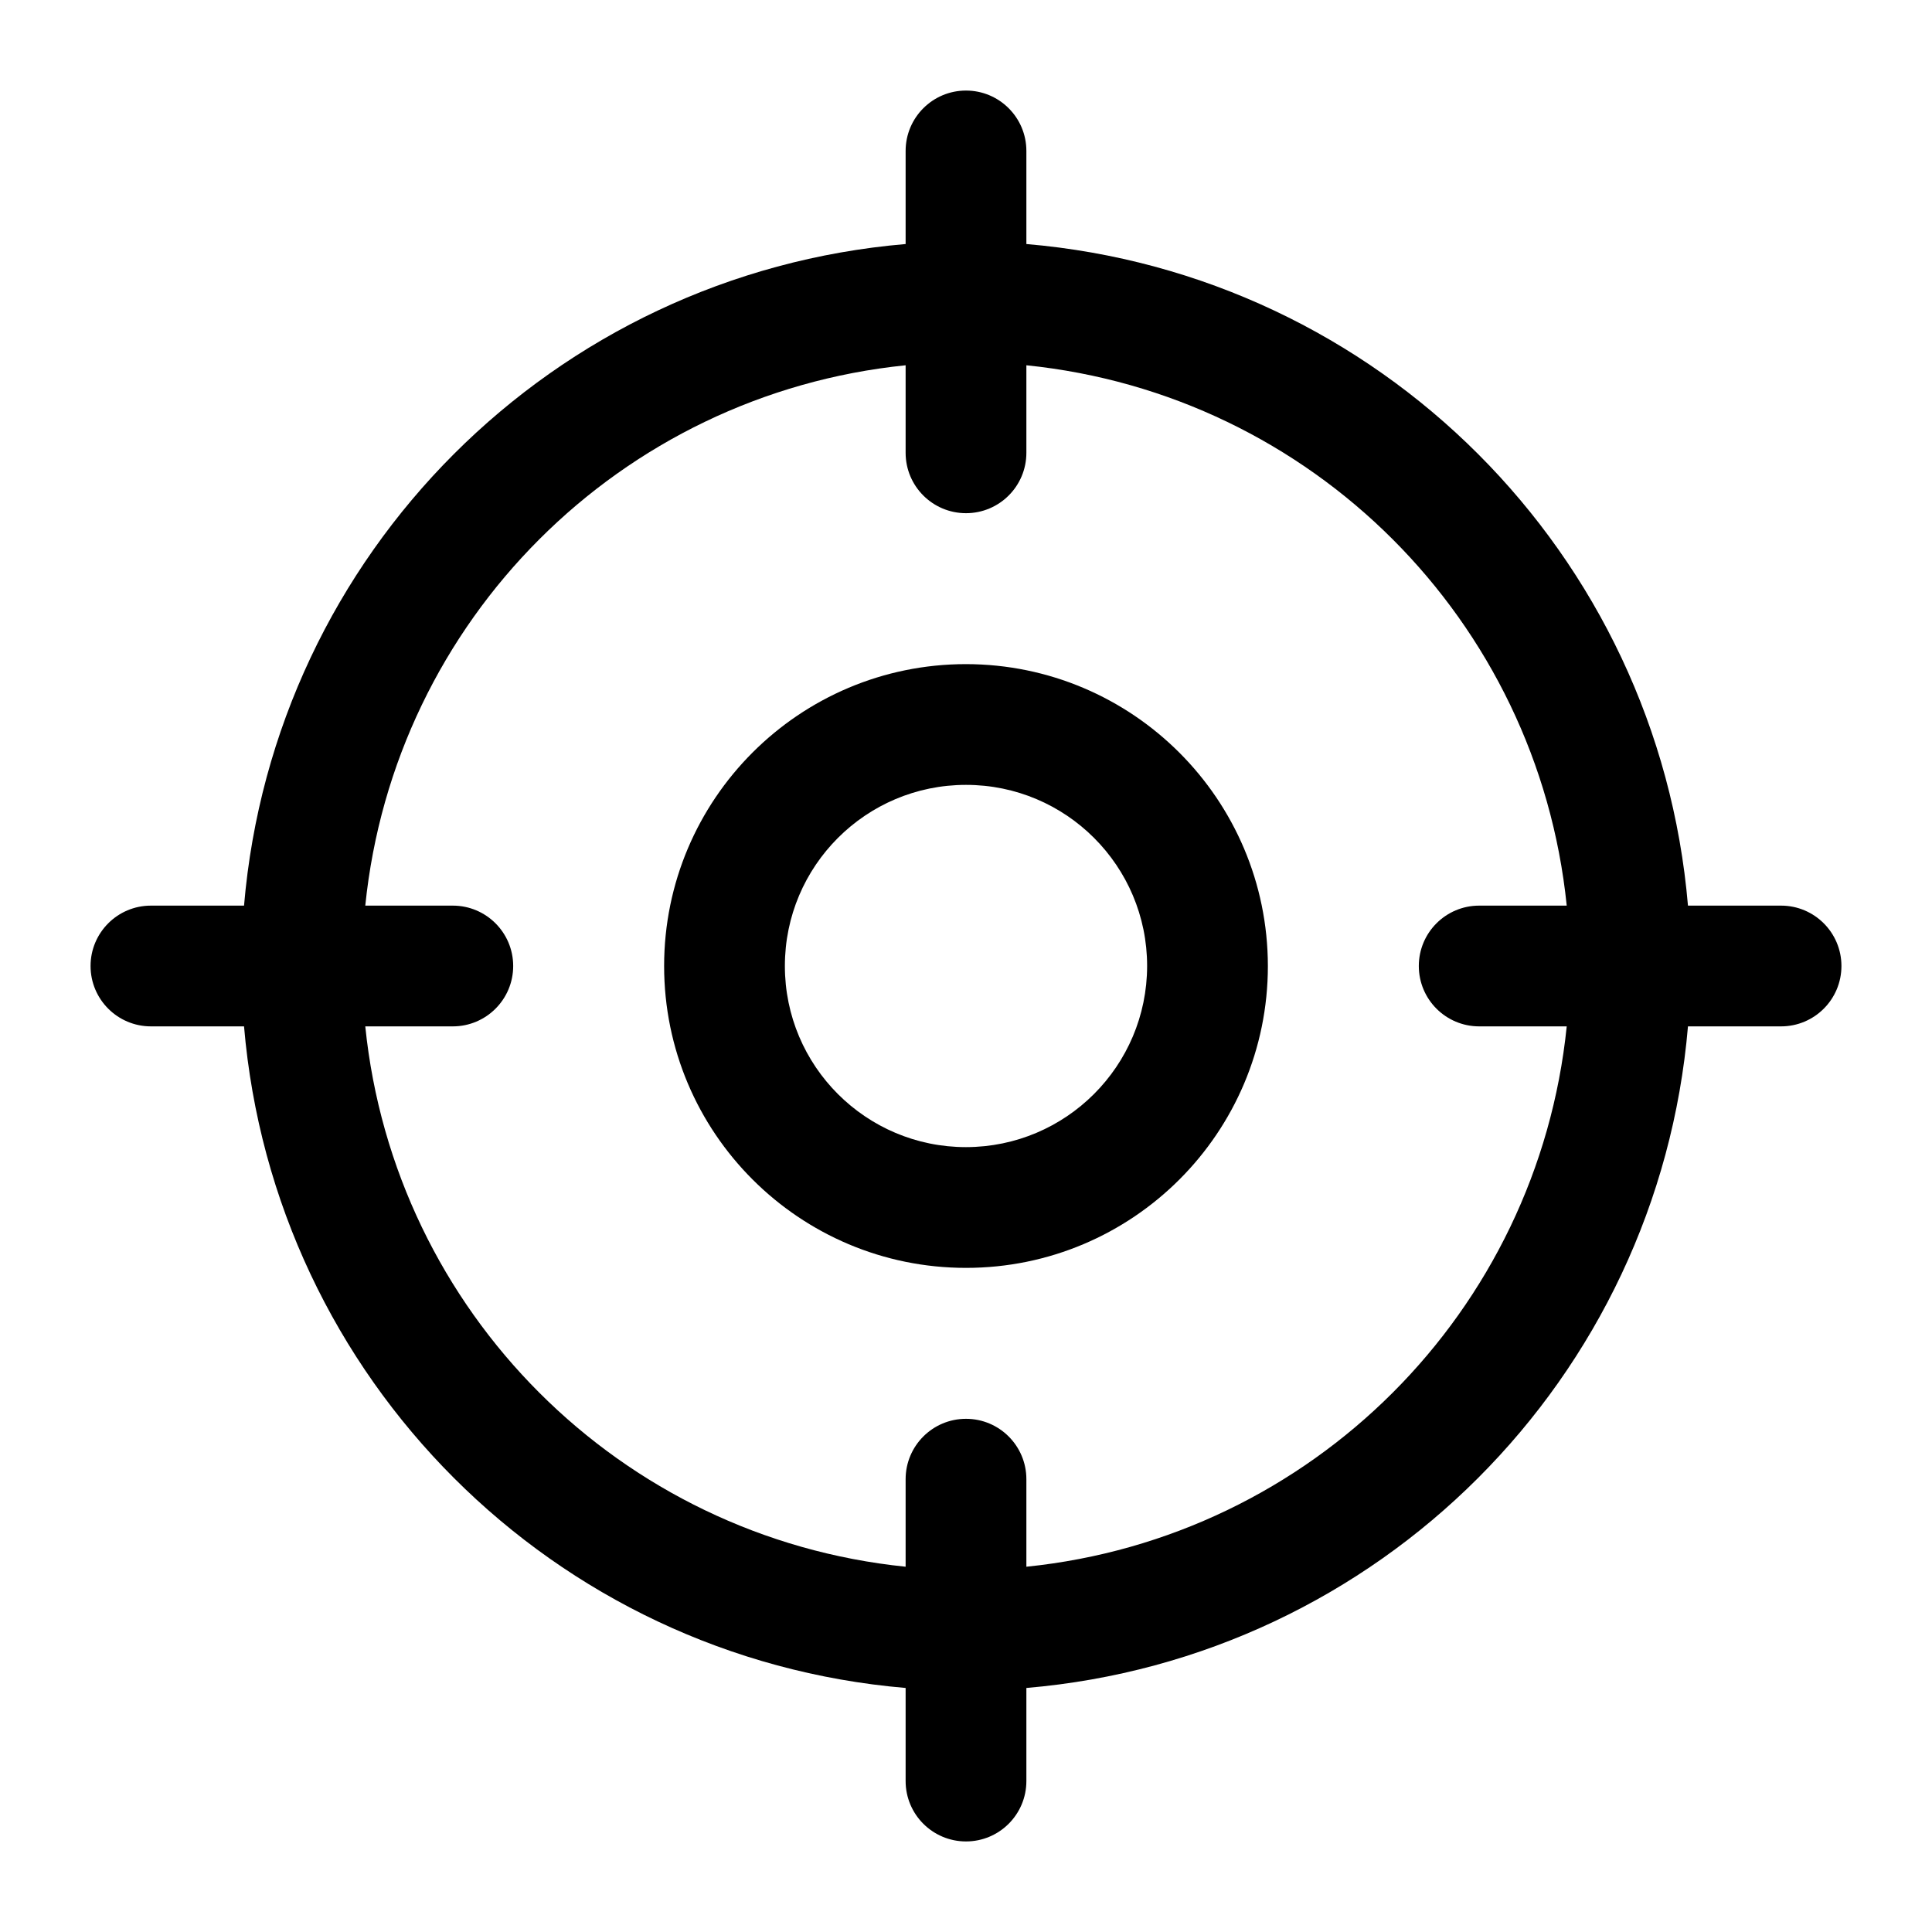
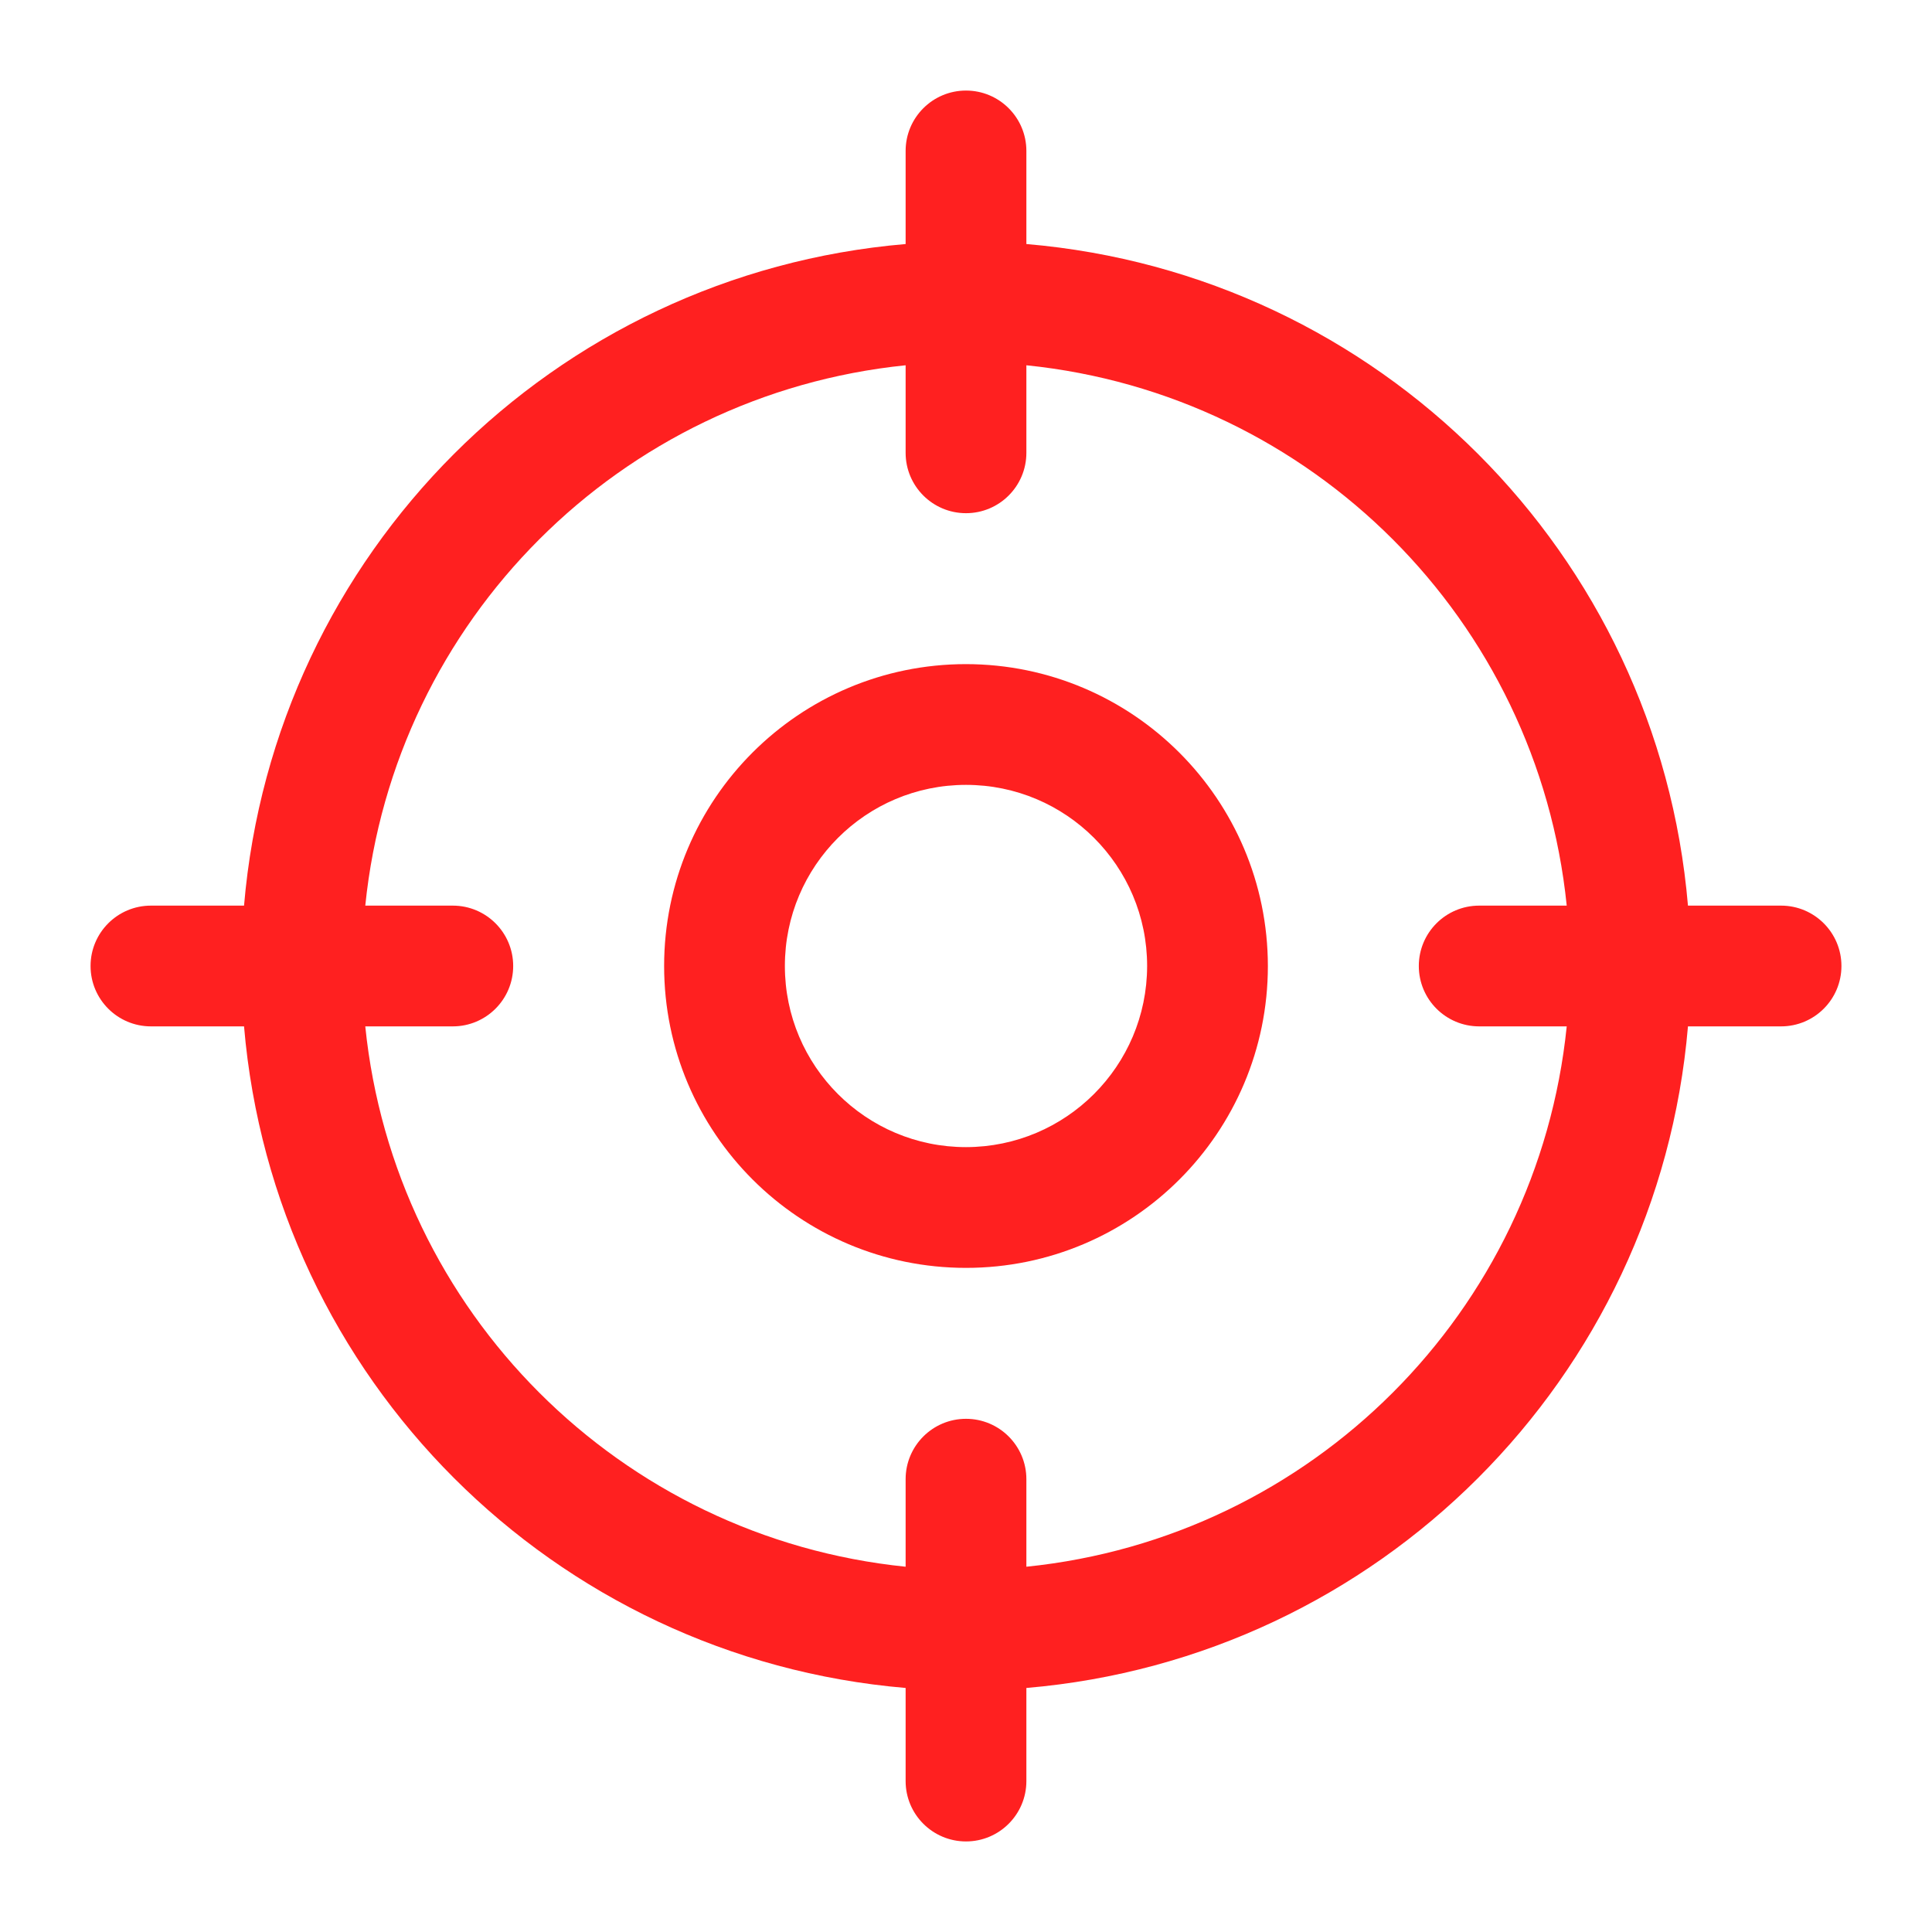
<svg xmlns="http://www.w3.org/2000/svg" id="Flat" viewBox="0 0 256 256">
-   <path d="M236,120H223.664A96.154,96.154,0,0,0,136,32.336V20a8,8,0,0,0-16,0V32.336A96.154,96.154,0,0,0,32.336,120H20a8,8,0,0,0,0,16H32.336A96.154,96.154,0,0,0,120,223.664V236a8,8,0,0,0,16,0V223.664A96.154,96.154,0,0,0,223.664,136H236a8,8,0,0,0,0-16ZM136,207.599V196a8,8,0,0,0-16,0v11.599A80.142,80.142,0,0,1,48.401,136H60a8,8,0,0,0,0-16H48.401A80.142,80.142,0,0,1,120,48.401V60a8,8,0,0,0,16,0V48.401A80.142,80.142,0,0,1,207.599,120H196a8,8,0,0,0,0,16h11.599A80.142,80.142,0,0,1,136,207.599ZM128,88a40,40,0,1,0,40,40A40.046,40.046,0,0,0,128,88Zm0,64a24,24,0,1,1,24-24A24.027,24.027,0,0,1,128,152Z" />
+   <path d="M236,120H223.664A96.154,96.154,0,0,0,136,32.336V20a8,8,0,0,0-16,0V32.336A96.154,96.154,0,0,0,32.336,120H20a8,8,0,0,0,0,16H32.336A96.154,96.154,0,0,0,120,223.664V236a8,8,0,0,0,16,0V223.664A96.154,96.154,0,0,0,223.664,136H236a8,8,0,0,0,0-16ZM136,207.599V196a8,8,0,0,0-16,0v11.599A80.142,80.142,0,0,1,48.401,136H60a8,8,0,0,0,0-16H48.401A80.142,80.142,0,0,1,120,48.401V60a8,8,0,0,0,16,0V48.401A80.142,80.142,0,0,1,207.599,120H196a8,8,0,0,0,0,16h11.599A80.142,80.142,0,0,1,136,207.599ZM128,88a40,40,0,1,0,40,40A40.046,40.046,0,0,0,128,88Zm0,64a24,24,0,1,1,24-24A24.027,24.027,0,0,1,128,152Z" fill="#ff2020" />
</svg>
